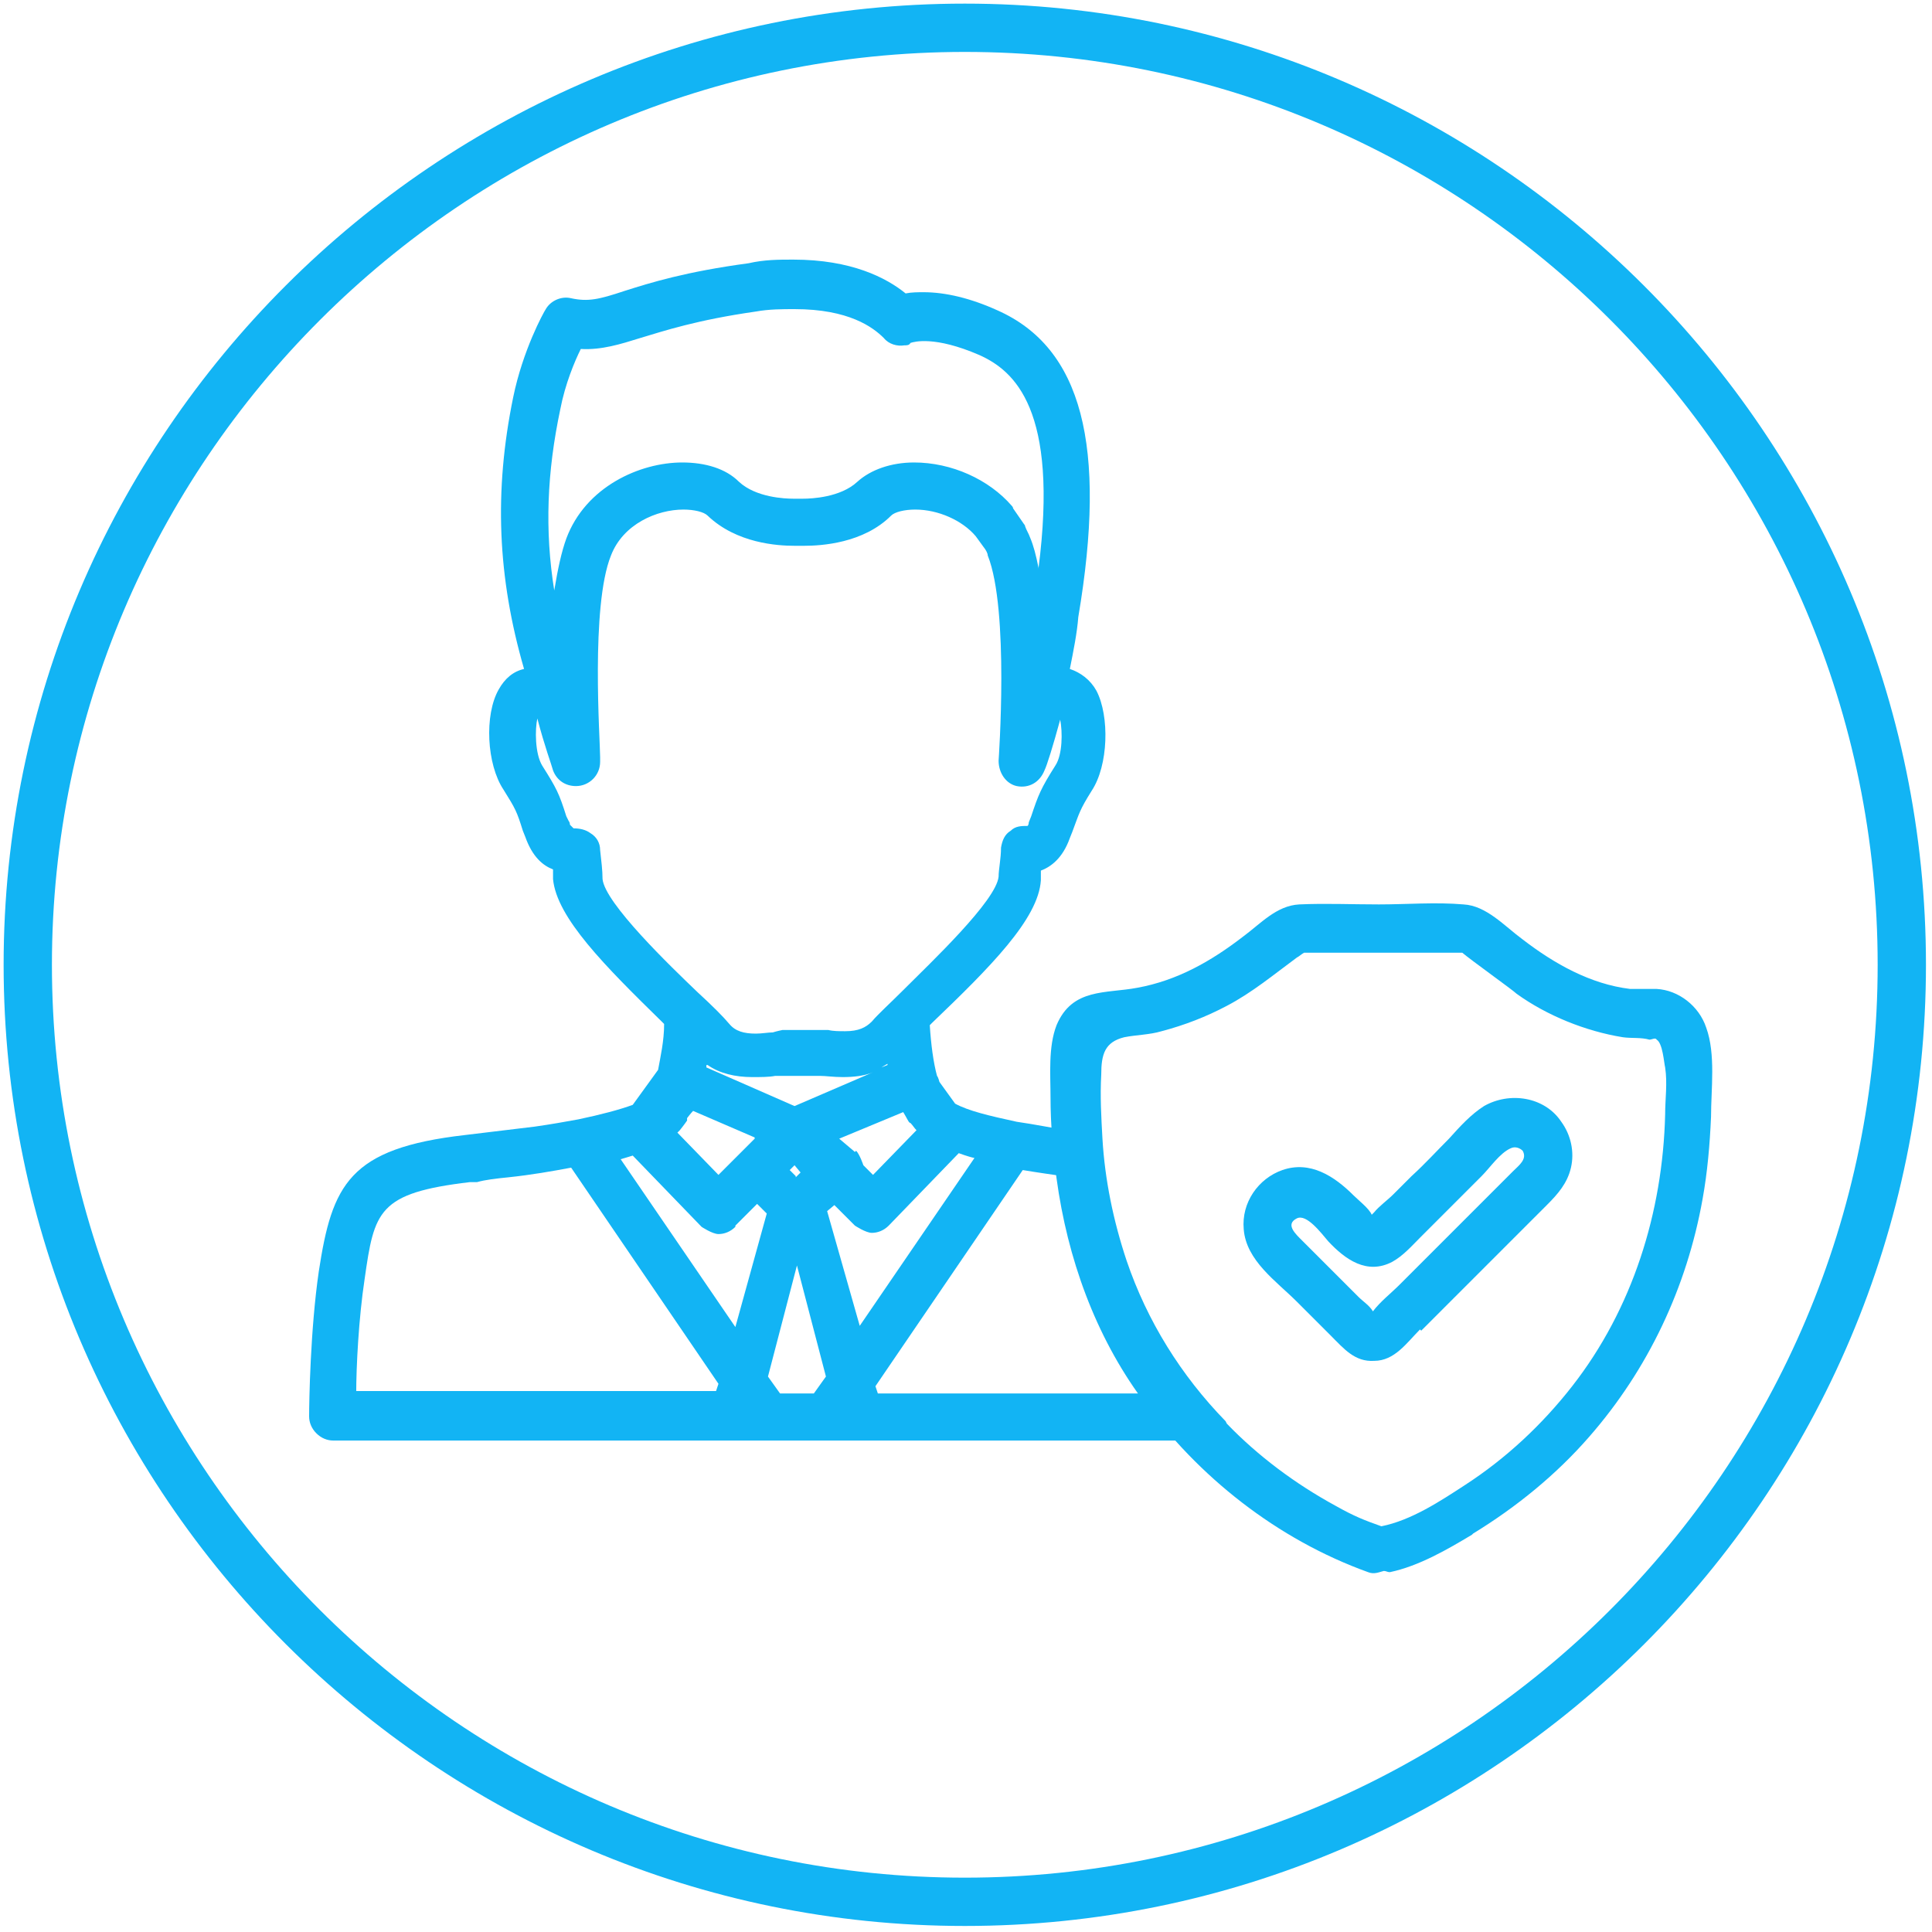
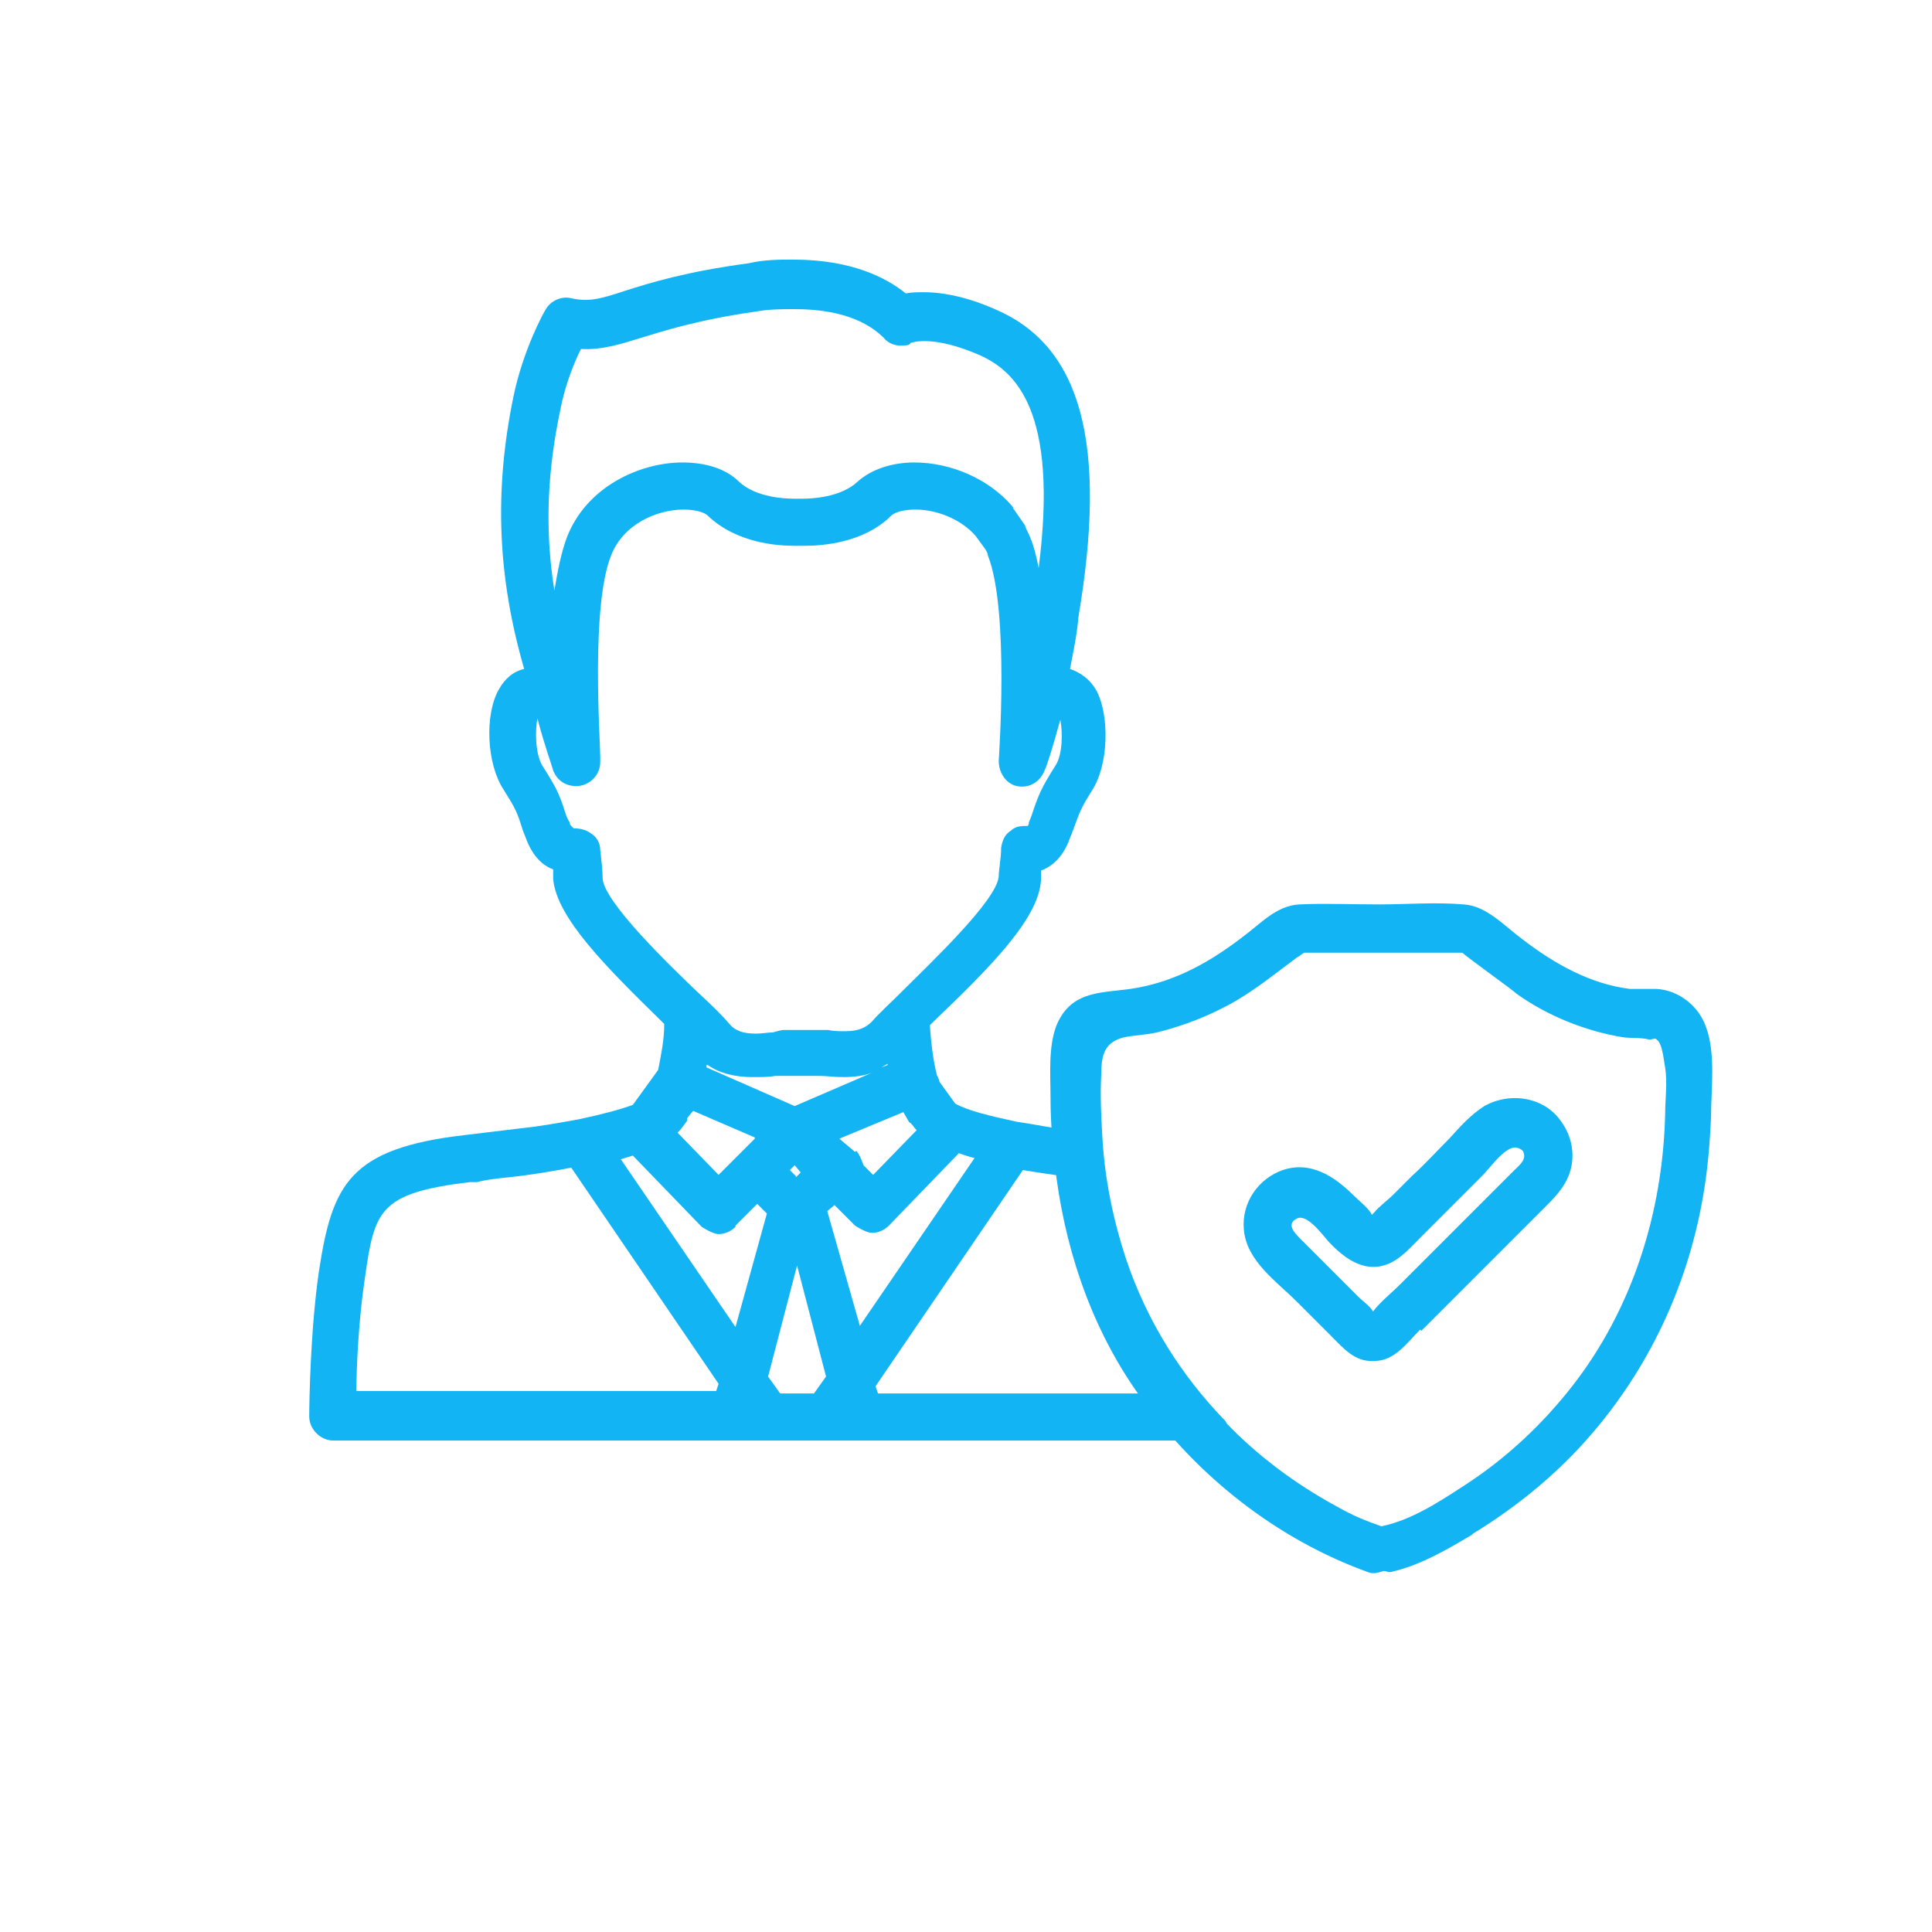
- <svg xmlns="http://www.w3.org/2000/svg" version="1.1" viewBox="0 0 16 16">
-   <defs>
-     <style>
-       .cls-1 {
-         fill: #12b4f4;
-       }
-     </style>
-   </defs>
-   <g>
-     <g id="Layer_1">
-       <path class="cls-1" d="M7.99,15.95C3.61,15.95.03,12.38.03,7.99S3.61.03,7.99.03s7.96,3.57,7.96,7.96-3.57,7.96-7.96,7.96ZM7.99.43C3.83.43.43,3.83.43,7.99s3.39,7.56,7.56,7.56,7.56-3.39,7.56-7.56S12.16.43,7.99.43Z" />
-       <path class="cls-1" d="M9.7,11.56v-.02h-2.43l-.02-.06,1.22-1.79c.12.02.26.04.4.06h.07s0-.38,0-.38h-.05c-.18-.03-.33-.06-.47-.08-.23-.05-.4-.09-.51-.15l-.13-.18s-.01-.04-.02-.05c-.03-.11-.05-.26-.06-.42l.02-.02c.48-.46.88-.86.9-1.18v-.08c.08-.03.18-.1.24-.27l.02-.05c.06-.16.06-.18.16-.34.14-.21.15-.62.04-.83-.05-.09-.13-.15-.22-.18.03-.15.06-.3.07-.43.24-1.42.03-2.23-.67-2.54-.22-.1-.43-.15-.61-.15-.05,0-.1,0-.15.01-.16-.13-.45-.28-.93-.28-.12,0-.24,0-.37.03-.52.07-.81.16-1.03.23-.21.07-.3.09-.44.06-.08-.02-.17.02-.21.09-.02.03-.19.34-.27.73-.16.78-.13,1.49.09,2.25-.09.02-.16.08-.21.17-.12.21-.1.62.04.83.1.16.11.18.16.34l.02.05c.06.17.15.24.23.27h0s0,.06,0,.08c.03.32.43.72.9,1.18l.02.02c0,.14-.03.27-.05.38l-.21.29c-.11.04-.26.08-.45.12-.11.02-.22.04-.36.06l-.58.07c-.96.11-1.1.41-1.21,1.13-.07.48-.08,1.08-.08,1.2,0,.05.02.1.06.14.04.04.09.06.14.06h7.05l-.09-.37ZM8.72,5.89h0s0,0,0,0ZM7.51,9.14h0ZM6.91,9.98l.17.17s.09.06.14.06.1-.02.14-.06l.58-.6s.08.03.13.04l-.95,1.39-.27-.95.06-.05ZM7.08,9.54l-.13-.11.53-.22s.03.05.04.07c0,0,.01.02.02.02.02.02.03.04.05.06l-.36.37-.08-.08s-.03-.09-.06-.12ZM6.25,9.43l-.3.3-.34-.35.02-.02s.04-.05.06-.08v-.02s.03-.04.05-.06l.51.22ZM6.09,10.15l.18-.18.08.08-.26.94-.95-1.39s.07-.02.1-.03l.57.59s.09.06.14.06h0c.05,0,.1-.02.14-.06ZM4.72,6.83s0-.02-.01-.03l-.02-.04c-.06-.19-.08-.23-.2-.42-.06-.1-.06-.3-.04-.39.06.23.12.39.13.43.03.08.1.13.19.13.11,0,.2-.09.2-.2,0-.01,0-.03,0-.04,0-.14-.08-1.25.09-1.67.1-.26.38-.38.6-.38.09,0,.17.02.2.05.24.23.58.25.72.25.02,0,.03,0,.04,0,0,0,.02,0,.04,0,.14,0,.49-.02.72-.25.03-.03.11-.05.2-.05.19,0,.39.09.5.22l.08.11s.02.03.02.05c.18.45.09,1.69.09,1.7,0,.1.06.19.15.21.1.02.19-.03.23-.13.02-.04.07-.2.13-.42.02.1.02.29-.04.38-.12.19-.14.24-.2.42l-.02.05s0,.02-.01.03c-.05,0-.1,0-.14.04-.05.03-.07.08-.08.14,0,.09-.02.18-.02.24-.02.2-.56.71-.79.94-.11.11-.21.2-.26.26-.05.05-.11.08-.22.08-.05,0-.1,0-.14-.01-.03,0-.06,0-.08,0h-.15s0,0,0,0h0s-.01,0-.01,0h-.14s-.05.01-.08.02c-.04,0-.09.01-.14.01-.1,0-.17-.02-.22-.08-.05-.06-.14-.15-.26-.26h0c-.23-.22-.77-.74-.79-.94,0-.07-.01-.15-.02-.24,0-.06-.03-.11-.08-.14-.04-.03-.09-.04-.14-.04ZM8.6,4.7c-.02-.1-.04-.18-.07-.25-.01-.03-.03-.06-.04-.09,0,0,0-.01-.01-.02l-.09-.13s0-.01-.01-.02c-.19-.22-.5-.36-.81-.36-.19,0-.36.06-.47.16-.14.13-.38.14-.45.14-.01,0-.02,0-.03,0,0,0-.02,0-.02,0,0,0-.01,0-.03,0-.07,0-.31-.01-.45-.14-.11-.11-.28-.16-.47-.16-.35,0-.8.2-.96.63-.04.11-.07.25-.1.43-.08-.5-.06-.98.05-1.5.04-.21.12-.4.17-.5.17.01.33-.04.49-.09.2-.06.47-.15.96-.22.11-.02.22-.02.32-.02.45,0,.65.15.74.24.04.05.11.07.17.06.02,0,.04,0,.05-.02.03-.01.2-.06.57.1.29.13.66.45.49,1.77ZM7.35,8.82l-.05.02s.03-.02.05-.03h0ZM5.86,8.82c.1.07.23.1.37.1.07,0,.14,0,.19-.01v-.02h0v.02s.02,0,.02,0c.01,0,.02,0,.03,0h.13s.14,0,.14,0c0,0,.02,0,.05,0,.05,0,.11.01.19.01.09,0,.18-.01.25-.04l-.65.28-.73-.32s0-.01,0-.02ZM6.59,9.74l-.05-.05.04-.04.05.06-.04.04ZM6.84,11.4l-.1.14h-.28l-.1-.14.24-.92.24.92ZM5.73,8.2h0s0,0,0,0ZM2.95,11.54c0-.22.02-.62.07-.95.08-.56.11-.71.87-.8h.06c.07-.02.16-.03.26-.04.19-.02.36-.05.52-.08l1.22,1.79-.02.06h-2.98Z" />
-       <path class="cls-1" d="M12.2,12.7c.36-.22.69-.49.96-.8.49-.56.81-1.24.94-1.97.04-.22.06-.45.07-.68,0-.23.04-.52-.04-.74-.06-.18-.23-.31-.41-.32-.03,0-.05,0-.08,0,0,0-.01,0-.02,0-.04,0-.08,0-.12,0-.33-.04-.63-.21-.89-.41-.15-.11-.3-.28-.49-.29-.23-.02-.47,0-.7,0s-.44-.01-.66,0c-.19.01-.32.16-.47.27-.26.2-.54.36-.87.42-.26.05-.54,0-.67.31-.07.18-.05.41-.05.6,0,.22.02.45.05.67.09.66.32,1.3.71,1.83.46.64,1.12,1.16,1.87,1.43.05.02.09,0,.13-.01.02,0,.03.01.05.01.24-.05.48-.19.68-.31ZM10.15,11.77c-.37-.38-.65-.83-.82-1.33-.11-.33-.18-.67-.2-1.01-.01-.18-.02-.35-.01-.53,0-.17.03-.27.19-.31.1-.02.21-.02.31-.05.19-.05.37-.12.54-.21.21-.11.39-.26.58-.4.02-.01.04-.03.06-.04.06,0,.13,0,.19,0h1.06s.04,0,.06,0c.07.06.42.31.45.34.25.18.57.31.88.36.07.01.15,0,.22.02.02,0,.05-.02.06,0,.05.03.06.19.07.23.02.13,0,.26,0,.39-.02.81-.27,1.61-.77,2.25-.25.32-.55.6-.89.82-.2.13-.44.29-.69.34-.14-.05-.22-.08-.38-.17-.33-.18-.64-.41-.9-.68Z" />
-       <path class="cls-1" d="M11.77,11.02c.11-.11.23-.23.34-.34.23-.23.47-.47.7-.7.09-.09.17-.18.2-.31.03-.13,0-.27-.08-.38-.14-.21-.43-.25-.64-.13-.11.07-.2.17-.29.27-.1.1-.2.21-.31.31-.05.05-.1.1-.15.15-.05.05-.12.1-.16.15,0,0-.01.01-.02.02,0,0,0,0,0,0-.02-.05-.11-.12-.15-.16-.16-.16-.36-.29-.59-.21-.2.07-.34.27-.32.49.02.26.27.43.44.6.09.09.19.19.28.28.11.11.2.22.36.21.17,0,.27-.15.38-.26ZM10.79,10.28c-.06-.06-.15-.14-.05-.19.08-.04.2.12.26.19.14.15.32.28.53.17.09-.05.16-.13.23-.2.08-.08.16-.16.25-.25.09-.09.17-.17.26-.26.07-.07.15-.19.24-.23.04-.02.08,0,.1.02.04.07-.03.12-.08.17-.31.31-.62.62-.94.94-.07.07-.16.14-.22.22,0,0,0,0,0,0,0,0,0,0,0,0-.03-.05-.08-.08-.12-.12-.15-.15-.3-.3-.45-.45Z" />
-     </g>
-   </g>
+ <svg xmlns="http://www.w3.org/2000/svg" width="16" height="16" viewBox="0 0 16 16" fill="none">
+   <path d="M9.701 11.56V11.54H7.271L7.251 11.48L8.471 9.69C8.591 9.71 8.731 9.73 8.871 9.75H8.941V9.37H8.891C8.711 9.34 8.561 9.31 8.421 9.29C8.191 9.24 8.021 9.2 7.911 9.14L7.781 8.96C7.781 8.96 7.771 8.92 7.761 8.91C7.731 8.8 7.711 8.65 7.701 8.49L7.721 8.47C8.201 8.01 8.601 7.61 8.621 7.29V7.21C8.701 7.18 8.801 7.11 8.861 6.94L8.881 6.89C8.941 6.73 8.941 6.71 9.041 6.55C9.181 6.34 9.191 5.93 9.081 5.72C9.031 5.63 8.951 5.57 8.861 5.54C8.891 5.39 8.921 5.24 8.931 5.11C9.171 3.69 8.961 2.88 8.261 2.57C8.041 2.47 7.831 2.42 7.651 2.42C7.601 2.42 7.551 2.42 7.501 2.43C7.341 2.3 7.051 2.15 6.571 2.15C6.451 2.15 6.331 2.15 6.201 2.18C5.681 2.25 5.391 2.34 5.171 2.41C4.961 2.48 4.871 2.5 4.731 2.47C4.651 2.45 4.561 2.49 4.521 2.56C4.501 2.59 4.331 2.9 4.251 3.29C4.091 4.07 4.121 4.78 4.341 5.54C4.251 5.56 4.181 5.62 4.131 5.71C4.011 5.92 4.031 6.33 4.171 6.54C4.271 6.7 4.281 6.72 4.331 6.88L4.351 6.93C4.411 7.1 4.501 7.17 4.581 7.2C4.581 7.2 4.581 7.26 4.581 7.28C4.611 7.6 5.011 8 5.481 8.46L5.501 8.48C5.501 8.62 5.471 8.75 5.451 8.86L5.241 9.15C5.131 9.19 4.981 9.23 4.791 9.27C4.681 9.29 4.571 9.31 4.431 9.33L3.851 9.4C2.891 9.51 2.751 9.81 2.641 10.53C2.571 11.01 2.561 11.61 2.561 11.73C2.561 11.78 2.581 11.83 2.621 11.87C2.661 11.91 2.711 11.93 2.761 11.93H9.811L9.721 11.56H9.701ZM6.911 9.98L7.081 10.15C7.081 10.15 7.171 10.21 7.221 10.21C7.271 10.21 7.321 10.19 7.361 10.15L7.941 9.55C7.941 9.55 8.021 9.58 8.071 9.59L7.121 10.98L6.851 10.03L6.911 9.98ZM7.081 9.54L6.951 9.43L7.481 9.21C7.481 9.21 7.511 9.26 7.521 9.28C7.521 9.28 7.531 9.3 7.541 9.3C7.561 9.32 7.571 9.34 7.591 9.36L7.231 9.73L7.151 9.65C7.151 9.65 7.121 9.56 7.091 9.53L7.081 9.54ZM6.251 9.43L5.951 9.73L5.611 9.38L5.631 9.36C5.631 9.36 5.671 9.31 5.691 9.28V9.26C5.691 9.26 5.721 9.22 5.741 9.2L6.251 9.42V9.43ZM6.091 10.15L6.271 9.97L6.351 10.05L6.091 10.99L5.141 9.6C5.141 9.6 5.211 9.58 5.241 9.57L5.811 10.16C5.811 10.16 5.901 10.22 5.951 10.22C6.001 10.22 6.051 10.2 6.091 10.16V10.15ZM4.721 6.83C4.721 6.83 4.721 6.81 4.711 6.8L4.691 6.76C4.631 6.57 4.611 6.53 4.491 6.34C4.431 6.24 4.431 6.04 4.451 5.95C4.511 6.18 4.571 6.34 4.581 6.38C4.611 6.46 4.681 6.51 4.771 6.51C4.881 6.51 4.971 6.42 4.971 6.31C4.971 6.3 4.971 6.28 4.971 6.27C4.971 6.13 4.891 5.02 5.061 4.6C5.161 4.34 5.441 4.22 5.661 4.22C5.751 4.22 5.831 4.24 5.861 4.27C6.101 4.5 6.441 4.52 6.581 4.52C6.601 4.52 6.611 4.52 6.621 4.52C6.621 4.52 6.641 4.52 6.661 4.52C6.801 4.52 7.151 4.5 7.381 4.27C7.411 4.24 7.491 4.22 7.581 4.22C7.771 4.22 7.971 4.31 8.081 4.44L8.161 4.55C8.161 4.55 8.181 4.58 8.181 4.6C8.361 5.05 8.271 6.29 8.271 6.3C8.271 6.4 8.331 6.49 8.421 6.51C8.521 6.53 8.611 6.48 8.651 6.38C8.671 6.34 8.721 6.18 8.781 5.96C8.801 6.06 8.801 6.25 8.741 6.34C8.621 6.53 8.601 6.58 8.541 6.76L8.521 6.81C8.521 6.81 8.521 6.83 8.511 6.84C8.461 6.84 8.411 6.84 8.371 6.88C8.321 6.91 8.301 6.96 8.291 7.02C8.291 7.11 8.271 7.2 8.271 7.26C8.251 7.46 7.711 7.97 7.481 8.2C7.371 8.31 7.271 8.4 7.221 8.46C7.171 8.51 7.111 8.54 7.001 8.54C6.951 8.54 6.901 8.54 6.861 8.53C6.831 8.53 6.801 8.53 6.781 8.53H6.631H6.621H6.481C6.481 8.53 6.431 8.54 6.401 8.55C6.361 8.55 6.311 8.56 6.261 8.56C6.161 8.56 6.091 8.54 6.041 8.48C5.991 8.42 5.901 8.33 5.781 8.22C5.551 8 5.011 7.48 4.991 7.28C4.991 7.21 4.981 7.13 4.971 7.04C4.971 6.98 4.941 6.93 4.891 6.9C4.851 6.87 4.801 6.86 4.751 6.86L4.721 6.83ZM8.601 4.7C8.581 4.6 8.561 4.52 8.531 4.45C8.521 4.42 8.501 4.39 8.491 4.36C8.491 4.36 8.491 4.35 8.481 4.34L8.391 4.21C8.391 4.21 8.391 4.2 8.381 4.19C8.191 3.97 7.881 3.83 7.571 3.83C7.381 3.83 7.211 3.89 7.101 3.99C6.961 4.12 6.721 4.13 6.651 4.13C6.641 4.13 6.631 4.13 6.621 4.13H6.601C6.601 4.13 6.591 4.13 6.571 4.13C6.501 4.13 6.261 4.12 6.121 3.99C6.011 3.88 5.841 3.83 5.651 3.83C5.301 3.83 4.851 4.03 4.691 4.46C4.651 4.57 4.621 4.71 4.591 4.89C4.511 4.39 4.531 3.91 4.641 3.39C4.681 3.18 4.761 2.99 4.811 2.89C4.981 2.9 5.141 2.85 5.301 2.8C5.501 2.74 5.771 2.65 6.261 2.58C6.371 2.56 6.481 2.56 6.581 2.56C7.031 2.56 7.231 2.71 7.321 2.8C7.361 2.85 7.431 2.87 7.491 2.86C7.511 2.86 7.531 2.86 7.541 2.84C7.571 2.83 7.741 2.78 8.111 2.94C8.401 3.07 8.771 3.39 8.601 4.71V4.7ZM7.351 8.82L7.301 8.84C7.301 8.84 7.331 8.82 7.351 8.81V8.82ZM5.861 8.82C5.961 8.89 6.091 8.92 6.231 8.92C6.301 8.92 6.371 8.92 6.421 8.91H6.441C6.451 8.91 6.461 8.91 6.471 8.91H6.601H6.741C6.741 8.91 6.761 8.91 6.791 8.91C6.841 8.91 6.901 8.92 6.981 8.92C7.071 8.92 7.161 8.91 7.231 8.88L6.581 9.16L5.851 8.84C5.851 8.84 5.851 8.83 5.851 8.82H5.861ZM6.591 9.74L6.541 9.69L6.581 9.65L6.631 9.71L6.591 9.75V9.74ZM6.841 11.4L6.741 11.54H6.461L6.361 11.4L6.601 10.48L6.841 11.4ZM2.951 11.54C2.951 11.32 2.971 10.92 3.021 10.59C3.101 10.03 3.131 9.88 3.891 9.79H3.951C4.021 9.77 4.111 9.76 4.211 9.75C4.401 9.73 4.571 9.7 4.731 9.67L5.951 11.46L5.931 11.52H2.951V11.54Z" fill="#12B4F4" />
+   <path d="M12.2 12.7C12.56 12.48 12.89 12.21 13.16 11.9C13.65 11.34 13.97 10.66 14.1 9.93C14.14 9.71 14.16 9.48 14.17 9.25C14.17 9.02 14.21 8.73 14.13 8.51C14.07 8.33 13.9 8.2 13.72 8.19C13.69 8.19 13.67 8.19 13.64 8.19C13.64 8.19 13.63 8.19 13.62 8.19C13.58 8.19 13.54 8.19 13.5 8.19C13.17 8.15 12.87 7.98 12.61 7.78C12.46 7.67 12.31 7.5 12.12 7.49C11.89 7.47 11.65 7.49 11.42 7.49C11.19 7.49 10.98 7.48 10.76 7.49C10.57 7.5 10.44 7.65 10.29 7.76C10.03 7.96 9.75 8.12 9.42 8.18C9.16 8.23 8.88 8.18 8.75 8.49C8.68 8.67 8.7 8.9 8.7 9.09C8.7 9.31 8.72 9.54 8.75 9.76C8.84 10.42 9.07 11.06 9.46 11.59C9.92 12.23 10.58 12.75 11.33 13.02C11.38 13.04 11.42 13.02 11.46 13.01C11.48 13.01 11.49 13.02 11.51 13.02C11.75 12.97 11.99 12.83 12.19 12.71L12.2 12.7ZM10.15 11.77C9.78 11.39 9.5 10.94 9.33 10.44C9.22 10.11 9.15 9.77 9.13 9.43C9.12 9.25 9.11 9.08 9.12 8.9C9.12 8.73 9.15 8.63 9.31 8.59C9.41 8.57 9.52 8.57 9.62 8.54C9.81 8.49 9.99 8.42 10.16 8.33C10.37 8.22 10.55 8.07 10.74 7.93C10.76 7.92 10.78 7.9 10.8 7.89C10.86 7.89 10.93 7.89 10.99 7.89H12.05C12.05 7.89 12.09 7.89 12.11 7.89C12.18 7.95 12.53 8.2 12.56 8.23C12.81 8.41 13.13 8.54 13.44 8.59C13.51 8.6 13.59 8.59 13.66 8.61C13.68 8.61 13.71 8.59 13.72 8.61C13.77 8.64 13.78 8.8 13.79 8.84C13.81 8.97 13.79 9.1 13.79 9.23C13.77 10.04 13.52 10.84 13.02 11.48C12.77 11.8 12.47 12.08 12.13 12.3C11.93 12.43 11.69 12.59 11.44 12.64C11.3 12.59 11.22 12.56 11.06 12.47C10.73 12.29 10.42 12.06 10.16 11.79L10.15 11.77Z" fill="#12B4F4" />
+   <path d="M11.771 11.021C11.881 10.911 12.001 10.791 12.111 10.681C12.341 10.451 12.581 10.211 12.811 9.981C12.901 9.891 12.981 9.801 13.011 9.671C13.041 9.541 13.011 9.401 12.931 9.291C12.791 9.081 12.501 9.041 12.291 9.161C12.181 9.231 12.091 9.331 12.001 9.431C11.901 9.531 11.801 9.641 11.691 9.741C11.641 9.791 11.591 9.841 11.541 9.891C11.491 9.941 11.421 9.991 11.381 10.041C11.381 10.041 11.371 10.051 11.361 10.061C11.341 10.011 11.251 9.941 11.211 9.901C11.051 9.741 10.851 9.611 10.621 9.691C10.421 9.761 10.281 9.961 10.301 10.181C10.321 10.441 10.571 10.611 10.741 10.781C10.831 10.871 10.931 10.971 11.021 11.061C11.131 11.171 11.221 11.281 11.381 11.271C11.551 11.271 11.651 11.121 11.761 11.011L11.771 11.021ZM10.791 10.281C10.731 10.221 10.641 10.141 10.741 10.091C10.821 10.051 10.941 10.211 11.001 10.281C11.141 10.431 11.321 10.561 11.531 10.451C11.621 10.401 11.691 10.321 11.761 10.251C11.841 10.171 11.921 10.091 12.011 10.001C12.101 9.911 12.181 9.831 12.271 9.741C12.341 9.671 12.421 9.551 12.511 9.511C12.551 9.491 12.591 9.511 12.611 9.531C12.651 9.601 12.581 9.651 12.531 9.701C12.221 10.011 11.911 10.321 11.591 10.641C11.521 10.711 11.431 10.781 11.371 10.861C11.341 10.811 11.291 10.781 11.251 10.741C11.101 10.591 10.951 10.441 10.801 10.291L10.791 10.281Z" fill="#12B4F4" />
</svg>
